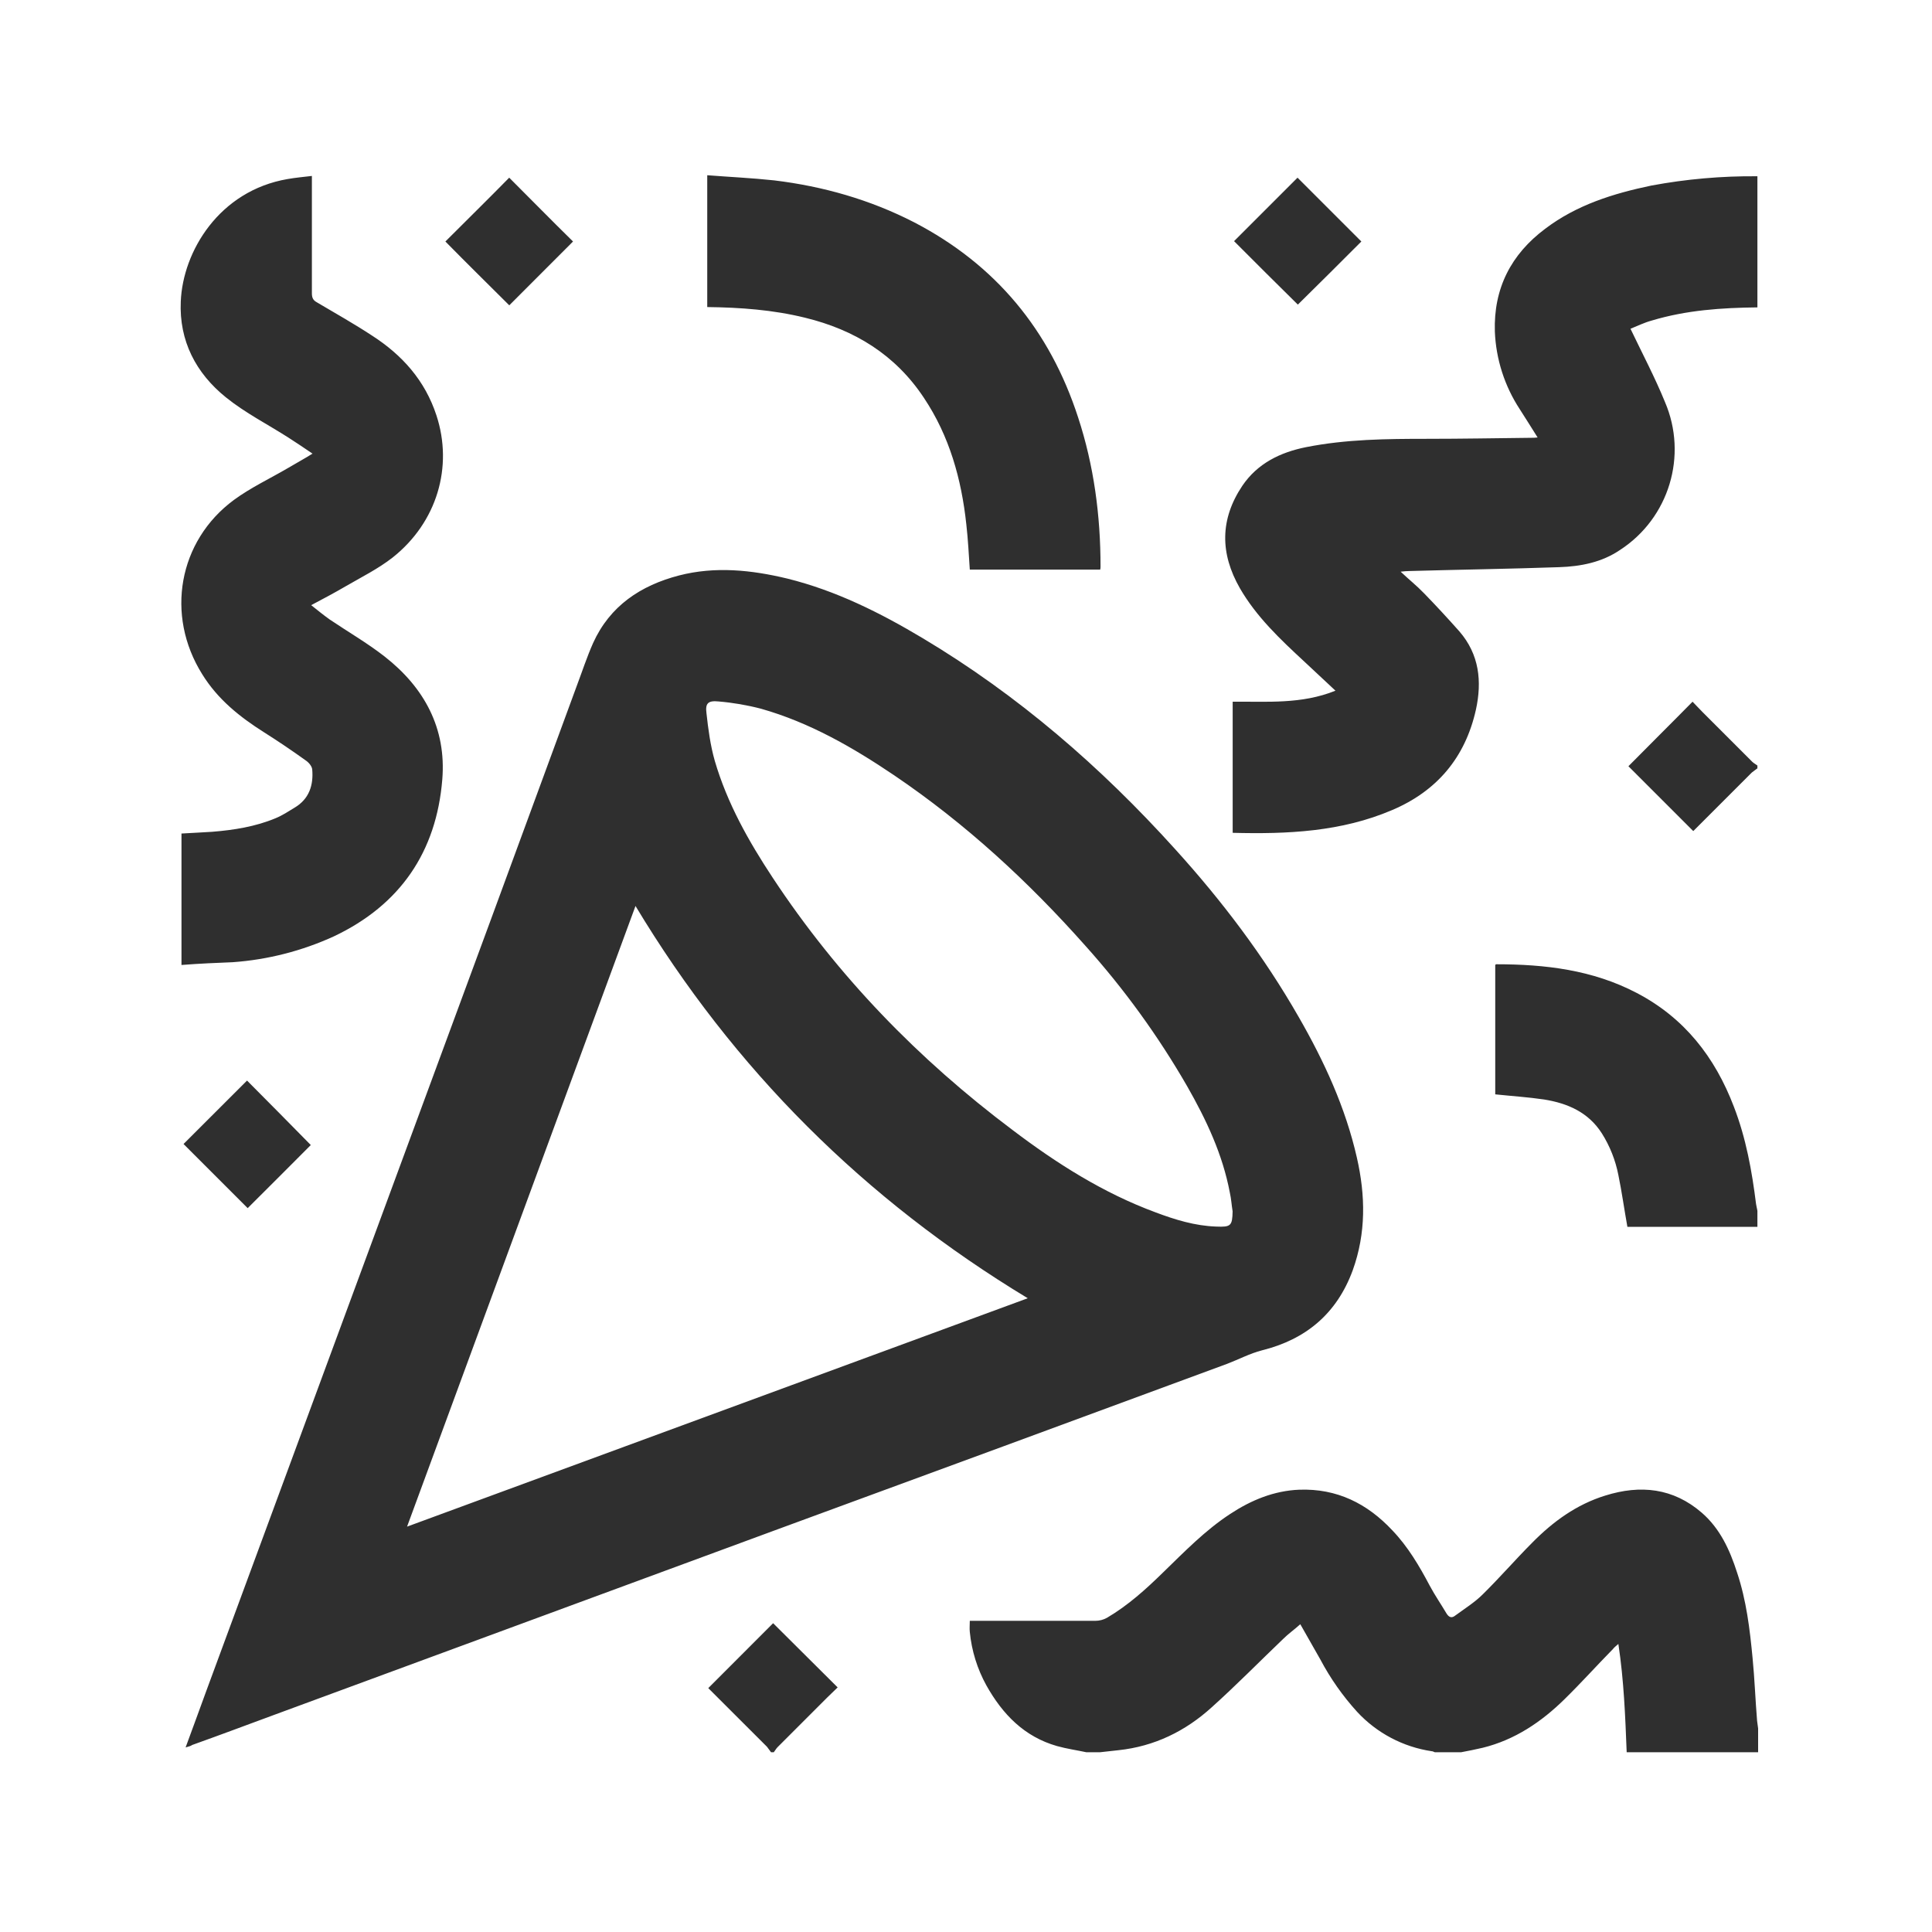
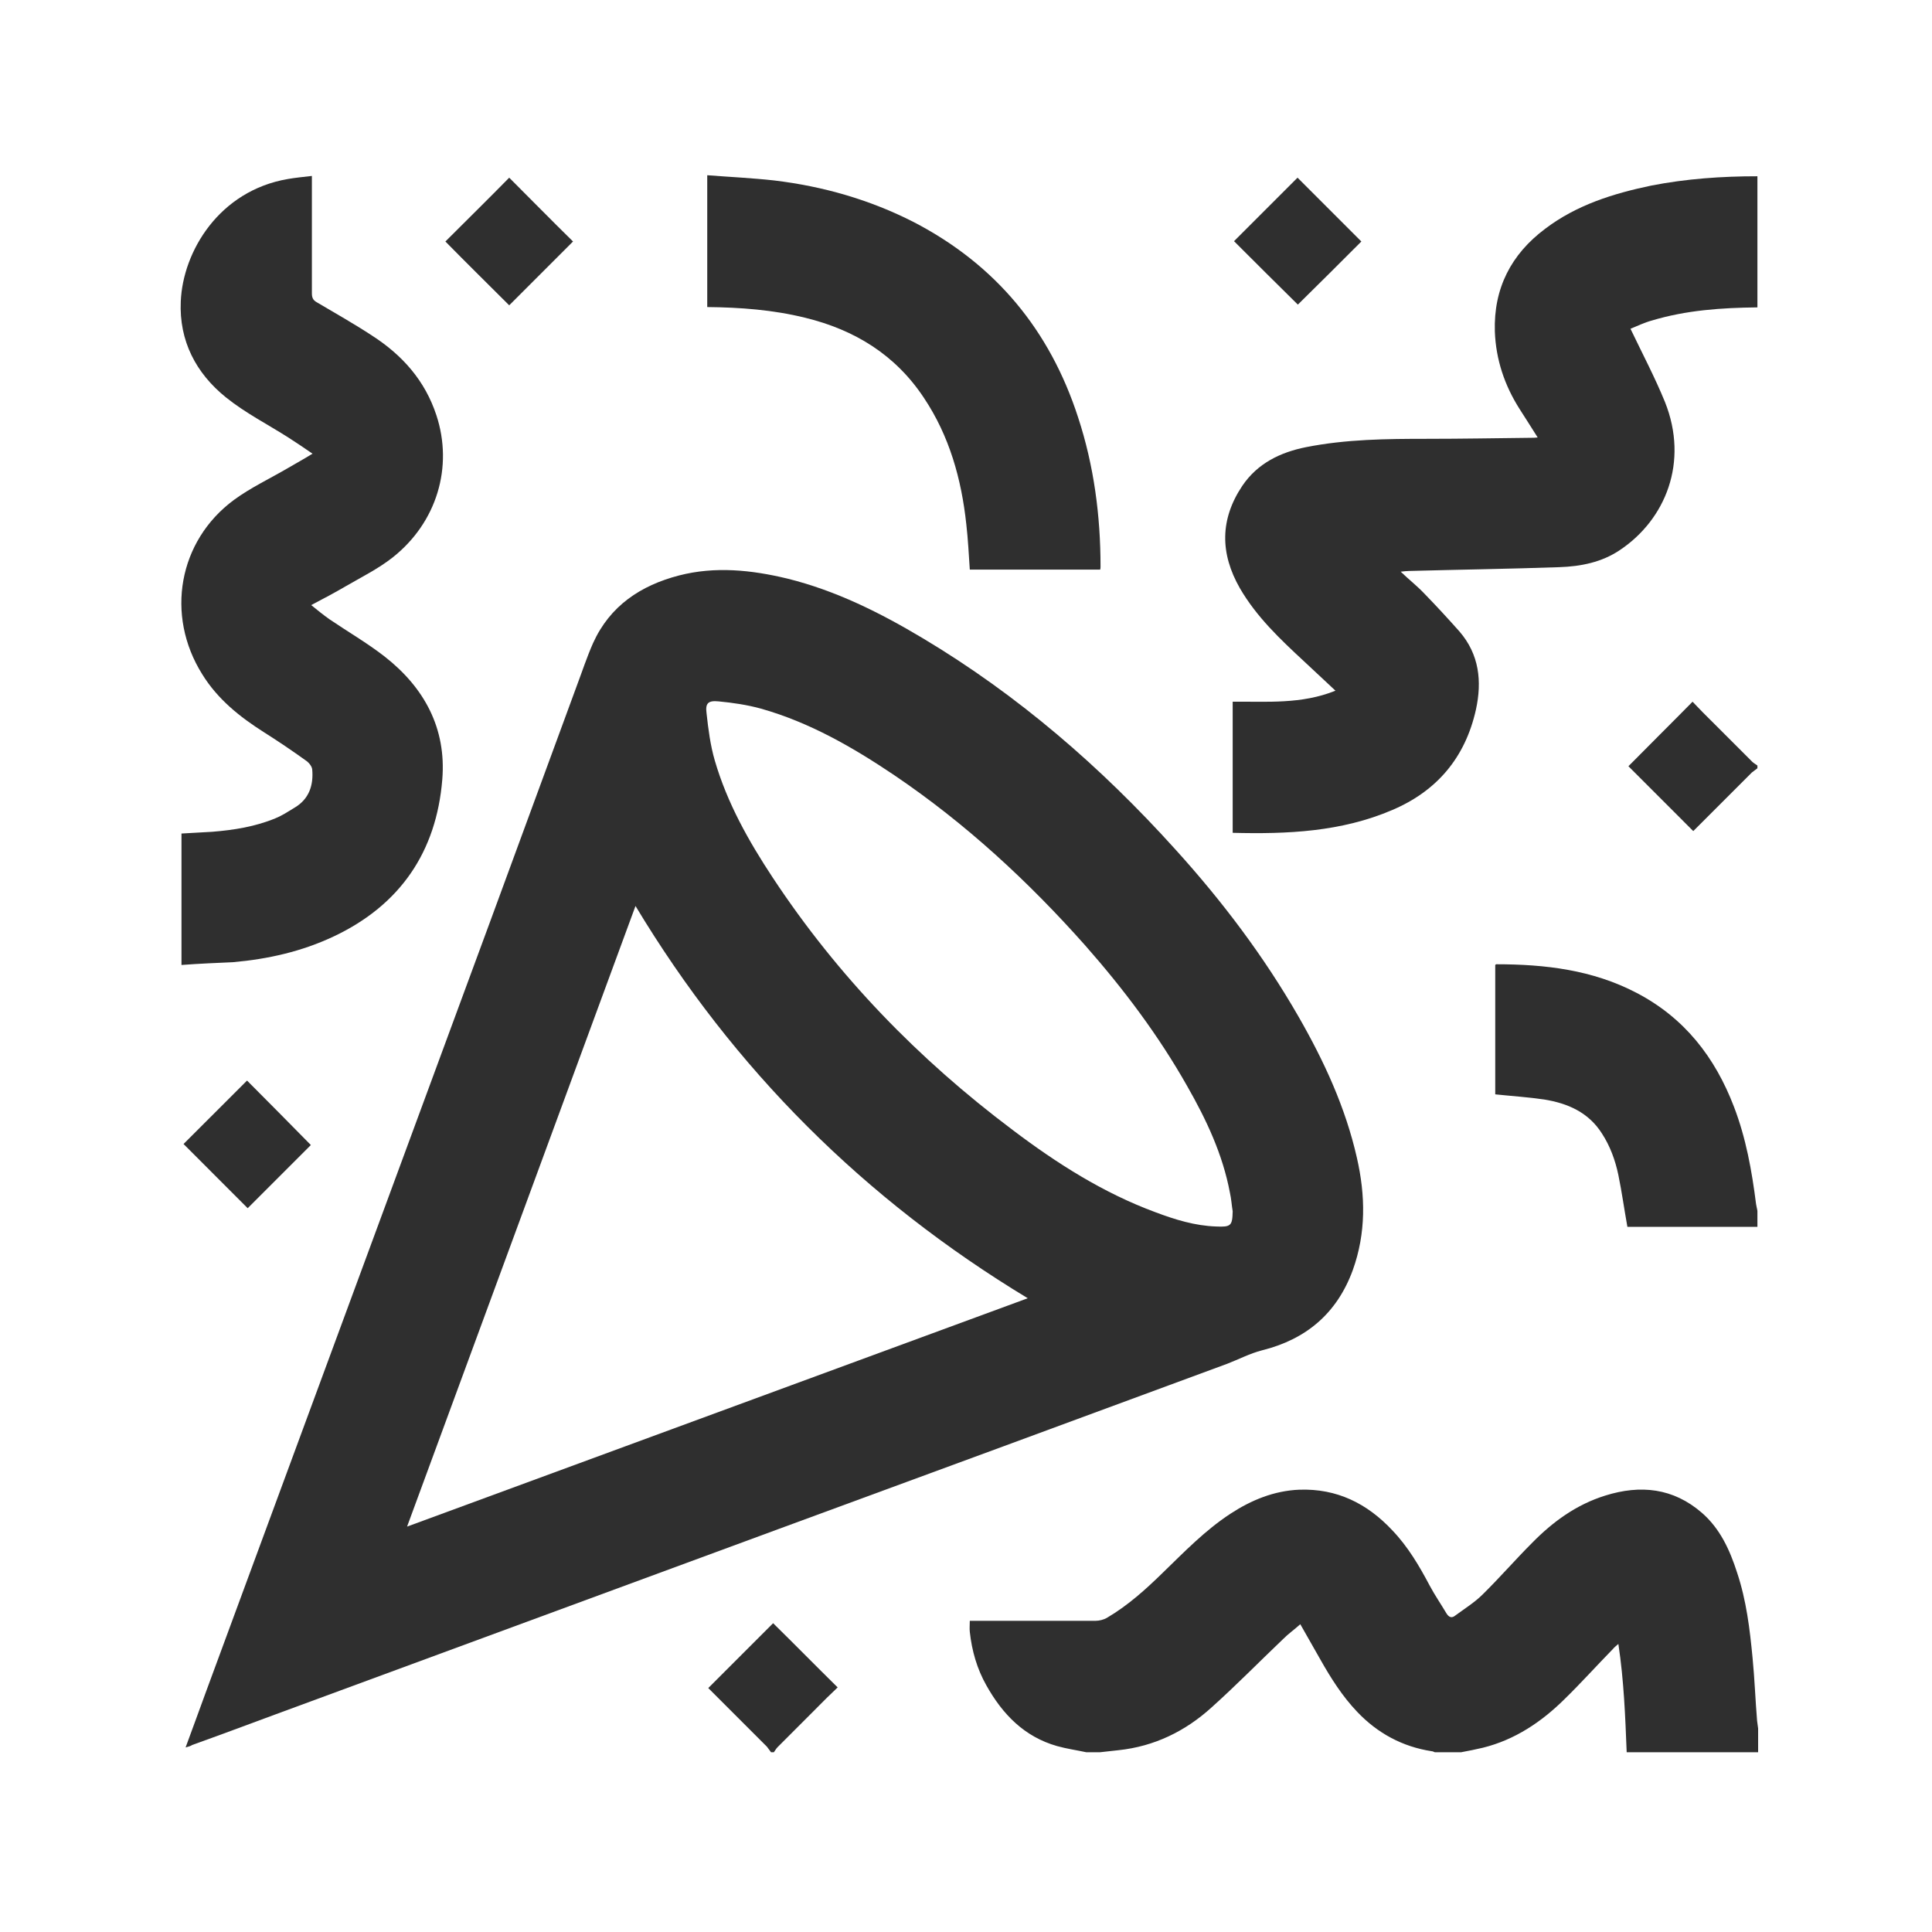
<svg xmlns="http://www.w3.org/2000/svg" width="30" height="30" viewBox="0 0 30 30" fill="none">
-   <path d="M27.29 4.773c-.558.006-1.104.043-1.64.204-.118.032-.225.085-.332.128.187.391.38.756.535 1.136a1.864 1.864 0 01-.696 2.298c-.284.193-.61.257-.948.268-.777.027-1.554.038-2.33.06-.038 0-.07.004-.13.01.13.123.253.22.365.337.188.193.37.391.547.59.31.358.353.776.257 1.216-.166.744-.606 1.264-1.302 1.559-.788.337-1.623.375-2.475.353v-2.036c.53-.005 1.066.043 1.596-.171a211.3 211.3 0 00-.487-.455c-.37-.343-.74-.691-.997-1.136-.31-.541-.31-1.072.038-1.591.236-.348.59-.52.991-.6.622-.123 1.248-.129 1.875-.129.541 0 1.087-.01 1.629-.016.021 0 .048 0 .09-.005-.096-.156-.187-.295-.278-.44a2.376 2.376 0 01-.386-1.205c-.021-.67.252-1.2.782-1.596.488-.37 1.056-.547 1.645-.67a8.55 8.55 0 011.65-.145v2.036zM16.87 27.209c-.15-.032-.306-.054-.456-.096-.509-.145-.846-.493-1.098-.943a2.146 2.146 0 01-.257-.83c-.006-.054 0-.108 0-.172h1.95a.37.37 0 00.182-.048c.327-.193.6-.44.868-.702.332-.322.653-.654 1.044-.91.327-.215.68-.36 1.072-.376.584-.021 1.055.214 1.446.632.241.252.418.552.579.857.08.15.177.29.262.434.038.06.08.075.134.032.145-.107.3-.203.424-.326.262-.257.508-.541.77-.804.322-.327.687-.595 1.137-.734.546-.171 1.055-.118 1.5.268.284.247.434.579.546.927.145.434.198.878.241 1.328.032.327.043.649.07.975l.016.118v.37h-2.041c-.022-.557-.043-1.114-.129-1.682-.037.032-.064.053-.085.08-.252.257-.493.525-.75.777-.36.354-.772.632-1.27.755a7.627 7.627 0 01-.338.07h-.407c-.016-.006-.032-.016-.048-.016a1.975 1.975 0 01-1.157-.61 3.975 3.975 0 01-.573-.815c-.102-.177-.204-.36-.311-.547-.096.086-.188.15-.268.23-.37.354-.728.719-1.109 1.061-.407.37-.89.606-1.446.665l-.29.032h-.209zm10.42-8.159h-2.02c-.049-.273-.086-.541-.14-.804a1.889 1.889 0 00-.257-.648c-.209-.327-.53-.466-.895-.525-.251-.037-.503-.053-.76-.08v-2.01c.005-.004.01-.01.016-.01.755 0 1.494.086 2.18.445.74.386 1.216.996 1.51 1.768.188.487.28.996.344 1.51.005.038.016.07.021.108v.246zm0-7.12c-.028.022-.06.043-.087.065l-.91.91-1.007-1.007c.316-.321.653-.653.996-1.002.048.049.102.108.155.161l.772.772c.021.021.053.037.08.058v.043zM11.973 27.209l-.064-.086-.911-.91 1.007-1.008c.322.317.654.654 1.002.997-.048.048-.107.102-.16.155l-.772.772c-.022.021-.038.053-.06.08h-.042zm-9.091-.075c.113-.31.22-.595.322-.879.583-1.58 1.167-3.166 1.751-4.746l2.668-7.232c.445-1.205.884-2.41 1.329-3.616.085-.225.16-.456.257-.675.262-.579.74-.895 1.334-1.05.562-.145 1.125-.086 1.682.048.755.187 1.441.53 2.105.927 1.479.884 2.765 1.998 3.916 3.273.729.804 1.377 1.66 1.918 2.604.397.69.729 1.409.906 2.19.133.584.144 1.168-.065 1.747-.246.67-.723 1.072-1.409 1.243-.187.048-.359.14-.54.209-2.32.857-4.635 1.709-6.954 2.56-2.61.96-5.213 1.924-7.822 2.883-.434.16-.862.321-1.296.476-.022.017-.048.022-.102.038zm3.44-3.429l9.637-3.546c-2.534-1.532-4.564-3.552-6.091-6.091a44165.94 44165.94 0 01-3.547 9.637zM19.14 18.81c-.016-.097-.021-.193-.043-.29-.112-.594-.364-1.13-.664-1.655a12.928 12.928 0 00-1.58-2.18c-.884-.996-1.86-1.896-2.968-2.646-.643-.434-1.313-.82-2.068-1.034a3.941 3.941 0 00-.66-.113c-.16-.016-.208.027-.187.182.027.247.06.498.129.74.193.659.525 1.248.9 1.816 1.007 1.526 2.26 2.818 3.723 3.916.686.52 1.41.98 2.223 1.28.3.113.611.209.938.22.23.01.252-.011.257-.236zM2.818 14.984v-2.041c.16-.01.316-.016.477-.027.337-.027.67-.08.98-.209.107-.043.203-.107.3-.166.225-.134.295-.348.273-.595-.005-.048-.053-.107-.102-.139-.209-.15-.423-.295-.643-.434-.38-.24-.723-.514-.964-.905-.573-.916-.37-2.068.493-2.705.263-.193.563-.333.846-.499.118-.07.236-.134.375-.22-.133-.09-.251-.17-.37-.246-.326-.209-.674-.385-.974-.627-.466-.375-.729-.878-.702-1.489.032-.777.595-1.72 1.66-1.902.119-.021.242-.032.376-.048v1.822c0 .064.016.107.075.139.289.171.584.337.862.52.466.3.82.696.997 1.237.262.798.01 1.66-.68 2.207-.226.177-.488.306-.735.45-.166.097-.337.188-.53.29.107.085.193.155.284.22.284.192.59.369.857.578.616.482.959 1.114.895 1.907-.091 1.125-.654 1.95-1.682 2.437a4.556 4.556 0 01-1.57.402c-.246.01-.52.021-.798.043zm8.164-12.263c.348.027.696.043 1.04.08.76.092 1.489.3 2.169.649 1.27.659 2.11 1.677 2.55 3.032.246.75.348 1.527.348 2.314 0 .011 0 .027-.005.049h-2.025c-.016-.236-.027-.466-.054-.702-.075-.702-.262-1.372-.659-1.966-.444-.67-1.077-1.056-1.843-1.243-.498-.123-1.007-.16-1.521-.166V2.72zM6.916 3.75c.332-.332.67-.664.991-.991.332.332.664.67.991.991l-.99.991c-.322-.321-.66-.653-.992-.991zm12.246-.005l.986-.986.991.991c-.321.321-.659.659-.986.98-.321-.316-.659-.653-.99-.985zM2.85 17.764l.986-.985c.332.332.664.67.99 1.001-.32.322-.653.654-.98.98l-.996-.996z" fill="#2F2F2F" />
+   <path d="M27.289 4.773C26.732 4.779 26.186 4.816 25.65 4.977C25.532 5.009 25.425 5.062 25.318 5.105C25.505 5.496 25.698 5.861 25.853 6.241C26.228 7.179 25.859 8.068 25.157 8.539C24.873 8.732 24.546 8.796 24.209 8.807C23.432 8.834 22.655 8.845 21.878 8.866C21.841 8.866 21.809 8.871 21.75 8.877C21.878 9 22.002 9.096 22.114 9.214C22.302 9.407 22.484 9.605 22.661 9.804C22.971 10.162 23.014 10.58 22.918 11.02C22.752 11.764 22.312 12.284 21.616 12.579C20.828 12.916 19.993 12.954 19.141 12.932C19.141 12.252 19.141 11.577 19.141 10.896C19.671 10.891 20.207 10.939 20.737 10.725C20.566 10.564 20.405 10.414 20.25 10.27C19.88 9.927 19.511 9.579 19.253 9.134C18.943 8.593 18.943 8.062 19.291 7.543C19.527 7.195 19.88 7.023 20.282 6.943C20.904 6.82 21.53 6.814 22.157 6.814C22.698 6.814 23.244 6.804 23.786 6.798C23.807 6.798 23.834 6.798 23.877 6.793C23.78 6.637 23.689 6.498 23.598 6.354C23.362 5.984 23.228 5.582 23.212 5.148C23.191 4.479 23.464 3.948 23.994 3.552C24.482 3.182 25.05 3.005 25.639 2.882C26.186 2.775 26.737 2.737 27.289 2.737C27.289 3.412 27.289 4.093 27.289 4.773Z" fill="#2F2F2F" />
+   <path d="M16.869 27.209C16.72 27.177 16.564 27.155 16.414 27.113C15.905 26.968 15.568 26.62 15.316 26.17C15.171 25.913 15.091 25.634 15.059 25.339C15.053 25.286 15.059 25.232 15.059 25.168C15.096 25.168 15.134 25.168 15.171 25.168C15.782 25.168 16.393 25.168 17.009 25.168C17.068 25.168 17.137 25.152 17.191 25.12C17.518 24.927 17.791 24.68 18.059 24.418C18.391 24.096 18.712 23.764 19.103 23.507C19.43 23.293 19.784 23.148 20.175 23.132C20.759 23.111 21.23 23.346 21.621 23.764C21.862 24.016 22.039 24.316 22.2 24.621C22.28 24.771 22.377 24.911 22.462 25.055C22.5 25.114 22.543 25.13 22.596 25.087C22.741 24.98 22.896 24.884 23.02 24.761C23.282 24.504 23.528 24.22 23.791 23.957C24.112 23.63 24.477 23.363 24.927 23.223C25.473 23.052 25.982 23.105 26.427 23.491C26.711 23.738 26.861 24.07 26.973 24.418C27.118 24.852 27.171 25.296 27.214 25.746C27.246 26.073 27.257 26.395 27.284 26.721C27.289 26.759 27.294 26.802 27.3 26.839C27.3 26.962 27.3 27.086 27.3 27.209C26.619 27.209 25.939 27.209 25.259 27.209C25.237 26.652 25.216 26.095 25.13 25.527C25.093 25.559 25.066 25.58 25.044 25.607C24.793 25.864 24.552 26.132 24.294 26.384C23.936 26.738 23.523 27.016 23.025 27.139C22.912 27.166 22.8 27.188 22.687 27.209C22.553 27.209 22.414 27.209 22.28 27.209C22.264 27.203 22.248 27.193 22.232 27.193C21.777 27.123 21.391 26.914 21.075 26.582C20.845 26.341 20.668 26.062 20.502 25.768C20.4 25.591 20.298 25.409 20.191 25.221C20.095 25.307 20.003 25.371 19.923 25.452C19.553 25.805 19.195 26.17 18.814 26.512C18.407 26.882 17.925 27.118 17.368 27.177C17.271 27.188 17.175 27.198 17.078 27.209C17.003 27.209 16.934 27.209 16.869 27.209Z" fill="#2F2F2F" />
+   <path d="M27.289 19.05C26.614 19.05 25.939 19.05 25.27 19.05C25.221 18.777 25.184 18.509 25.13 18.246C25.082 18.016 25.002 17.796 24.873 17.598C24.664 17.271 24.343 17.132 23.979 17.073C23.727 17.036 23.475 17.02 23.218 16.993C23.218 16.329 23.218 15.659 23.218 14.984C23.223 14.979 23.229 14.973 23.234 14.973C23.989 14.973 24.729 15.059 25.414 15.418C26.154 15.804 26.63 16.414 26.925 17.186C27.112 17.673 27.203 18.182 27.268 18.696C27.273 18.734 27.284 18.766 27.289 18.804C27.289 18.889 27.289 18.97 27.289 19.05Z" fill="#2F2F2F" />
+   <path d="M27.289 11.93C27.262 11.952 27.23 11.973 27.203 11.995C26.898 12.3 26.587 12.611 26.293 12.905C25.955 12.568 25.618 12.23 25.286 11.898C25.602 11.577 25.939 11.245 26.282 10.896C26.33 10.945 26.384 11.004 26.437 11.057C26.695 11.314 26.952 11.571 27.209 11.829C27.23 11.85 27.262 11.866 27.289 11.887C27.289 11.904 27.289 11.92 27.289 11.93Z" fill="#2F2F2F" />
+   <path d="M11.973 27.209C11.952 27.182 11.93 27.15 11.909 27.123C11.603 26.818 11.293 26.507 10.998 26.212C11.335 25.875 11.673 25.538 12.005 25.205C12.327 25.521 12.659 25.859 13.007 26.202C12.959 26.25 12.9 26.304 12.846 26.357C12.589 26.614 12.332 26.871 12.075 27.129C12.053 27.15 12.037 27.182 12.016 27.209C12 27.209 11.989 27.209 11.973 27.209Z" fill="#2F2F2F" />
+   <path d="M2.882 27.134C2.995 26.823 3.102 26.539 3.204 26.255C3.787 24.675 4.371 23.089 4.955 21.509C5.845 19.098 6.734 16.688 7.623 14.277C8.068 13.072 8.507 11.866 8.952 10.661C9.037 10.436 9.112 10.205 9.209 9.986C9.471 9.407 9.948 9.091 10.543 8.936C11.105 8.791 11.668 8.85 12.225 8.984C12.98 9.171 13.666 9.514 14.33 9.911C15.809 10.795 17.095 11.909 18.246 13.184C18.975 13.988 19.623 14.845 20.164 15.787C20.561 16.479 20.893 17.197 21.07 17.979C21.203 18.562 21.214 19.146 21.005 19.725C20.759 20.395 20.282 20.797 19.596 20.968C19.409 21.016 19.237 21.107 19.055 21.177C16.736 22.034 14.421 22.886 12.102 23.738C9.493 24.697 6.889 25.661 4.28 26.62C3.846 26.78 3.418 26.941 2.984 27.096C2.962 27.113 2.936 27.118 2.882 27.134ZM6.321 23.705C9.552 22.516 12.755 21.337 15.959 20.159C13.425 18.627 11.395 16.607 9.868 14.068C8.689 17.271 7.511 20.475 6.321 23.705ZM19.141 18.809C19.125 18.712 19.12 18.616 19.098 18.52C18.986 17.925 18.734 17.389 18.434 16.864C17.989 16.077 17.448 15.359 16.854 14.684C15.97 13.688 14.995 12.787 13.886 12.037C13.243 11.604 12.573 11.218 11.818 11.004C11.604 10.945 11.379 10.912 11.159 10.891C10.998 10.875 10.95 10.918 10.971 11.073C10.998 11.32 11.03 11.572 11.1 11.812C11.293 12.472 11.625 13.061 12 13.629C13.007 15.155 14.261 16.447 15.723 17.545C16.409 18.064 17.132 18.525 17.946 18.825C18.246 18.938 18.557 19.034 18.884 19.045C19.114 19.055 19.136 19.034 19.141 18.809Z" fill="#2F2F2F" />
+   <path d="M2.818 14.984C2.818 14.287 2.818 13.618 2.818 12.943C2.978 12.932 3.134 12.927 3.295 12.916C3.632 12.889 3.964 12.836 4.275 12.707C4.382 12.664 4.478 12.6 4.575 12.541C4.8 12.407 4.87 12.193 4.848 11.947C4.843 11.898 4.795 11.839 4.746 11.807C4.537 11.657 4.323 11.512 4.103 11.373C3.723 11.132 3.38 10.859 3.139 10.468C2.566 9.552 2.77 8.4 3.632 7.763C3.895 7.57 4.195 7.43 4.478 7.264C4.596 7.195 4.714 7.13 4.853 7.045C4.72 6.954 4.602 6.873 4.484 6.798C4.157 6.589 3.809 6.413 3.509 6.171C3.043 5.796 2.78 5.293 2.807 4.682C2.839 3.905 3.402 2.963 4.468 2.78C4.586 2.759 4.709 2.748 4.843 2.732C4.843 2.786 4.843 2.823 4.843 2.861C4.843 3.423 4.843 3.991 4.843 4.554C4.843 4.618 4.859 4.661 4.918 4.693C5.207 4.864 5.502 5.03 5.78 5.213C6.246 5.513 6.6 5.909 6.777 6.45C7.039 7.248 6.787 8.111 6.096 8.657C5.871 8.834 5.609 8.963 5.362 9.107C5.196 9.204 5.025 9.295 4.832 9.396C4.939 9.482 5.025 9.552 5.116 9.616C5.4 9.809 5.705 9.986 5.973 10.195C6.589 10.677 6.932 11.309 6.868 12.102C6.777 13.227 6.214 14.052 5.186 14.539C4.687 14.775 4.162 14.893 3.616 14.941C3.37 14.952 3.096 14.963 2.818 14.984Z" fill="#2F2F2F" />
+   <path d="M10.982 2.721C11.33 2.748 11.678 2.764 12.021 2.802C12.782 2.893 13.511 3.102 14.191 3.45C15.46 4.109 16.302 5.127 16.741 6.482C16.987 7.232 17.089 8.009 17.089 8.796C17.089 8.807 17.089 8.823 17.084 8.845C16.409 8.845 15.734 8.845 15.059 8.845C15.043 8.609 15.032 8.379 15.005 8.143C14.93 7.441 14.743 6.771 14.346 6.177C13.902 5.507 13.269 5.121 12.503 4.934C12.005 4.811 11.496 4.773 10.982 4.768C10.982 4.098 10.982 3.423 10.982 2.721Z" fill="#2F2F2F" />
+   <path d="M6.916 3.75C7.248 3.418 7.586 3.086 7.907 2.759C8.239 3.091 8.571 3.429 8.898 3.75C8.577 4.071 8.239 4.409 7.907 4.741C7.586 4.42 7.248 4.088 6.916 3.75Z" fill="#2F2F2F" />
+   <path d="M19.162 3.745C19.484 3.423 19.816 3.091 20.148 2.759C20.475 3.086 20.812 3.423 21.139 3.75C20.818 4.071 20.48 4.409 20.153 4.73C19.832 4.414 19.494 4.077 19.162 3.745Z" fill="#2F2F2F" />
+   <path d="M2.85 17.764C3.166 17.448 3.503 17.111 3.836 16.779C4.168 17.111 4.5 17.448 4.827 17.78C4.505 18.102 4.173 18.434 3.846 18.761C3.519 18.434 3.182 18.096 2.85 17.764Z" fill="#2F2F2F" />
</svg>
